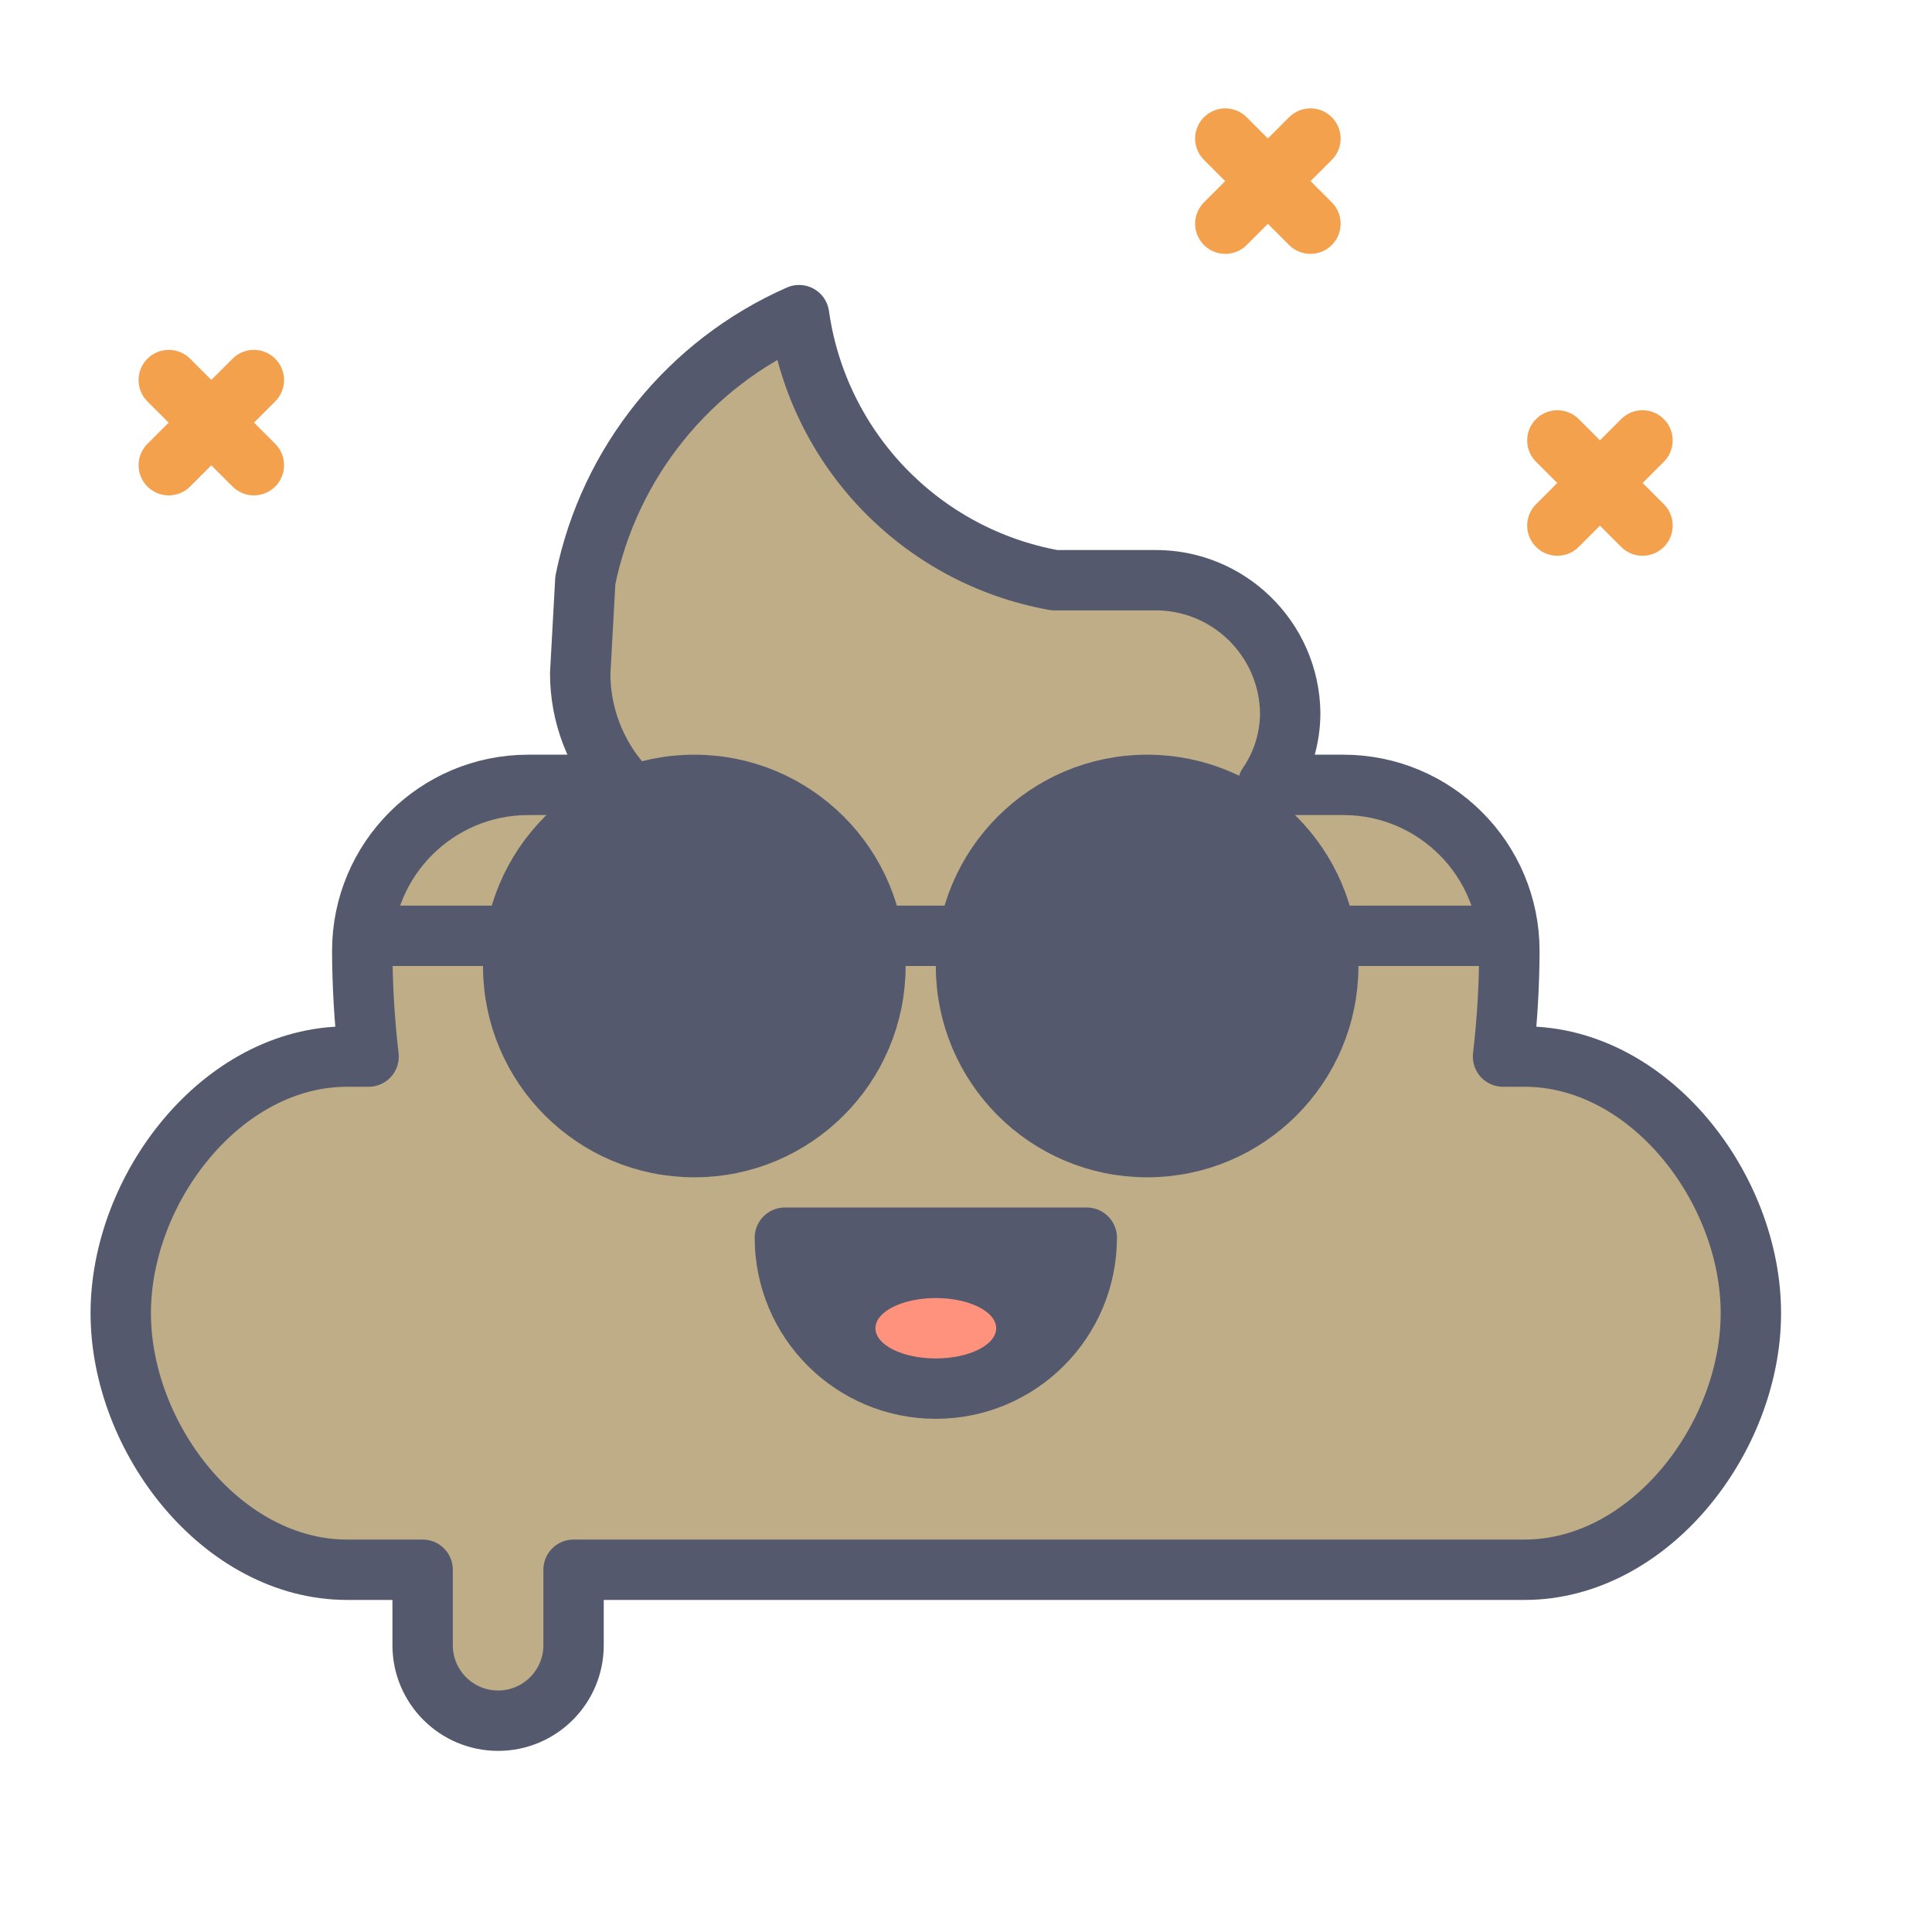
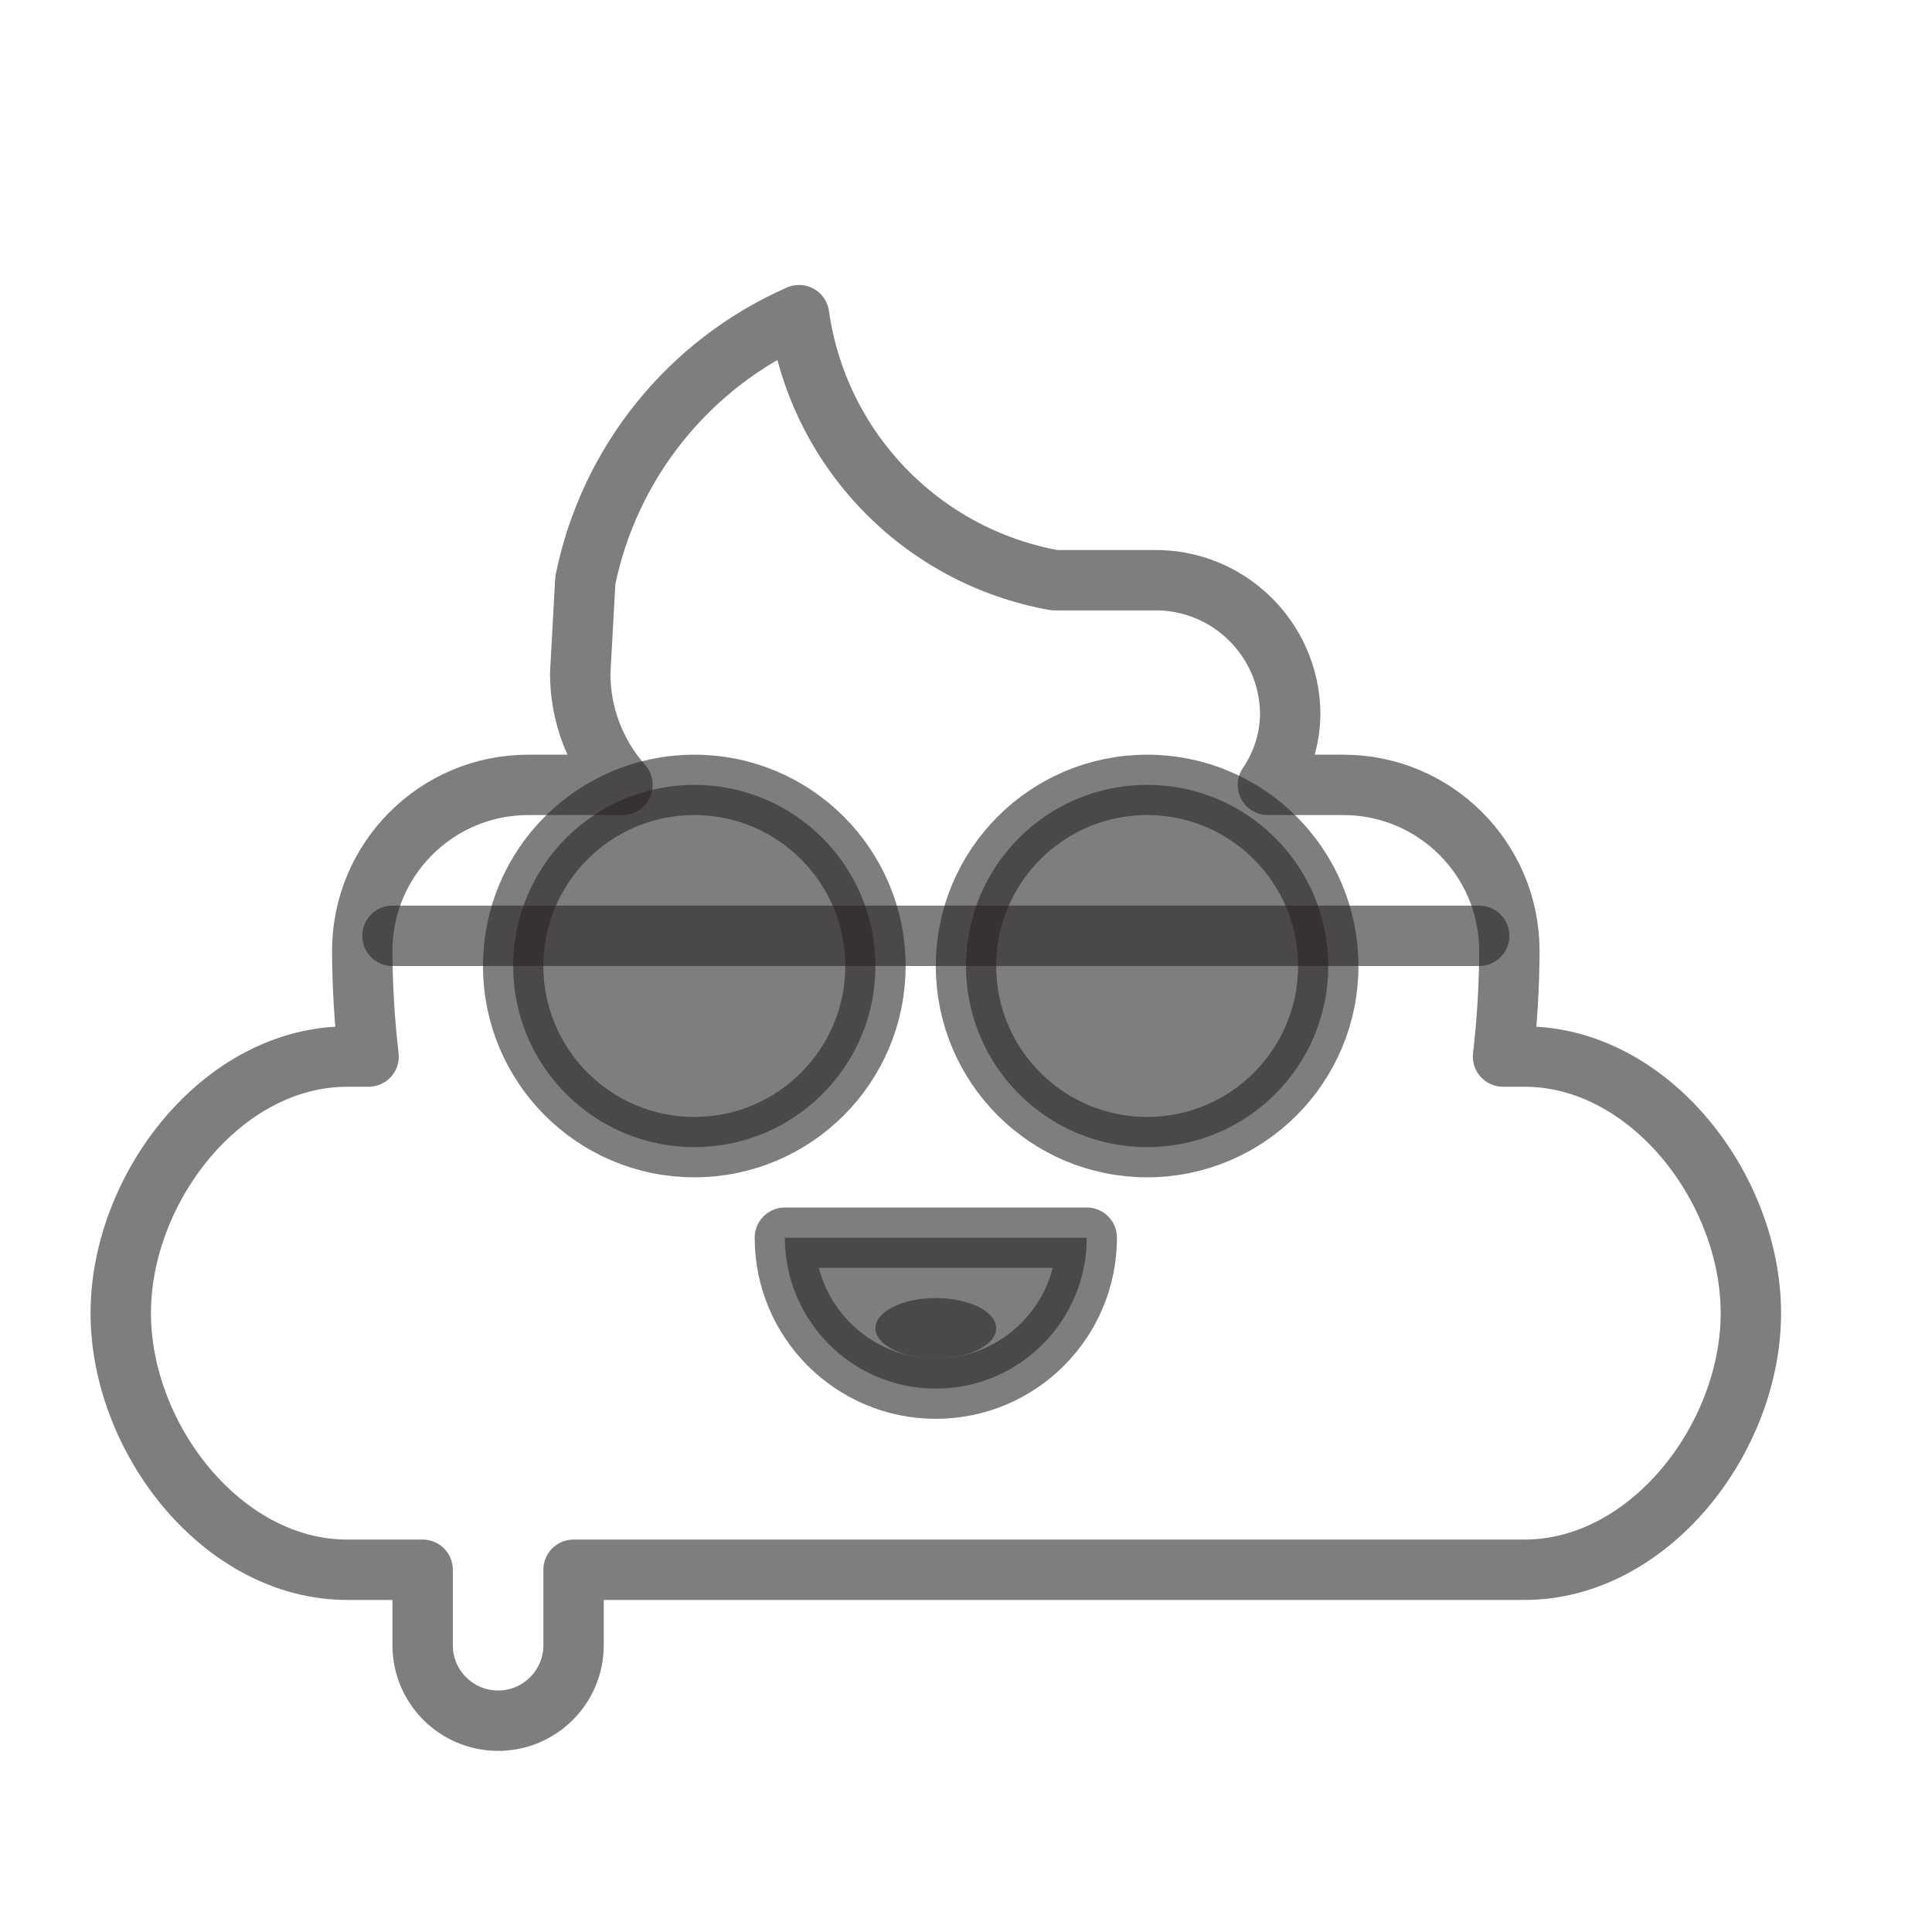
<svg xmlns="http://www.w3.org/2000/svg" width="800px" height="800px" viewBox="0 0 64 64">
  <defs>
-     <style>.cls-1{fill:#bfad88;}.cls-1,.cls-2,.cls-5{stroke:#54596e;}.cls-1,.cls-2,.cls-4,.cls-5{stroke-linecap:round;stroke-linejoin:round;stroke-width:2px;}.cls-2{fill:#54596e;}.cls-3{fill:#ff927d;}.cls-4,.cls-5{fill:none;}.cls-4{stroke:#f4a14e;}</style>
+     <style>.cls-1{fill:none;}.cls-1,.cls-2,.cls-5{stroke:rgba(39, 37, 37, 0.59);}.cls-1,.cls-2,.cls-4,.cls-5{stroke-linecap:round;stroke-linejoin:round;stroke-width:2px;}.cls-2{fill:rgba(39, 37, 37, 0.59);}.cls-3{fill:rgba(39, 37, 37, 0.59);}.cls-4,.cls-5{fill:none;}.cls-4{stroke:rgba(39, 37, 37, 0.59);}</style>
  </defs>
  <g id="shit-sunglasses">
    <path class="cls-1" d="M50.5,35h-.71A31,31,0,0,0,50,31.5,5.5,5.5,0,0,0,44.5,26H42a4.22,4.22,0,0,0,.74-2.39,4.46,4.46,0,0,0-4.53-4.39H34.93a10.4,10.4,0,0,1-8.46-8.78,12.27,12.27,0,0,0-7.08,8.78l-.17,3.09A5.57,5.57,0,0,0,20.62,26H17.5A5.5,5.5,0,0,0,12,31.5a31,31,0,0,0,.21,3.5H11.5C7.36,35,4,39.36,4,43.5S7.36,52,11.5,52H14v2.5a2.5,2.5,0,0,0,5,0V52H50.5c4.14,0,7.5-4.36,7.5-8.5S54.64,35,50.5,35Z" />
    <circle class="cls-2" cx="23" cy="32" r="6" />
    <circle class="cls-2" cx="38" cy="32" r="6" />
    <path class="cls-2" d="M26,41a5,5,0,0,0,10,0Z" />
    <ellipse class="cls-3" cx="31" cy="44" rx="2" ry="1" />
-     <line class="cls-4" x1="5.59" y1="12.59" x2="8.41" y2="15.41" />
-     <line class="cls-4" x1="5.59" y1="15.41" x2="8.41" y2="12.59" />
-     <line class="cls-4" x1="51.59" y1="14.59" x2="54.41" y2="17.41" />
-     <line class="cls-4" x1="51.59" y1="17.41" x2="54.41" y2="14.59" />
-     <line class="cls-4" x1="40.59" y1="4.59" x2="43.41" y2="7.41" />
-     <line class="cls-4" x1="40.59" y1="7.41" x2="43.41" y2="4.59" />
    <line class="cls-5" x1="13" y1="31" x2="49" y2="31" />
  </g>
</svg>
